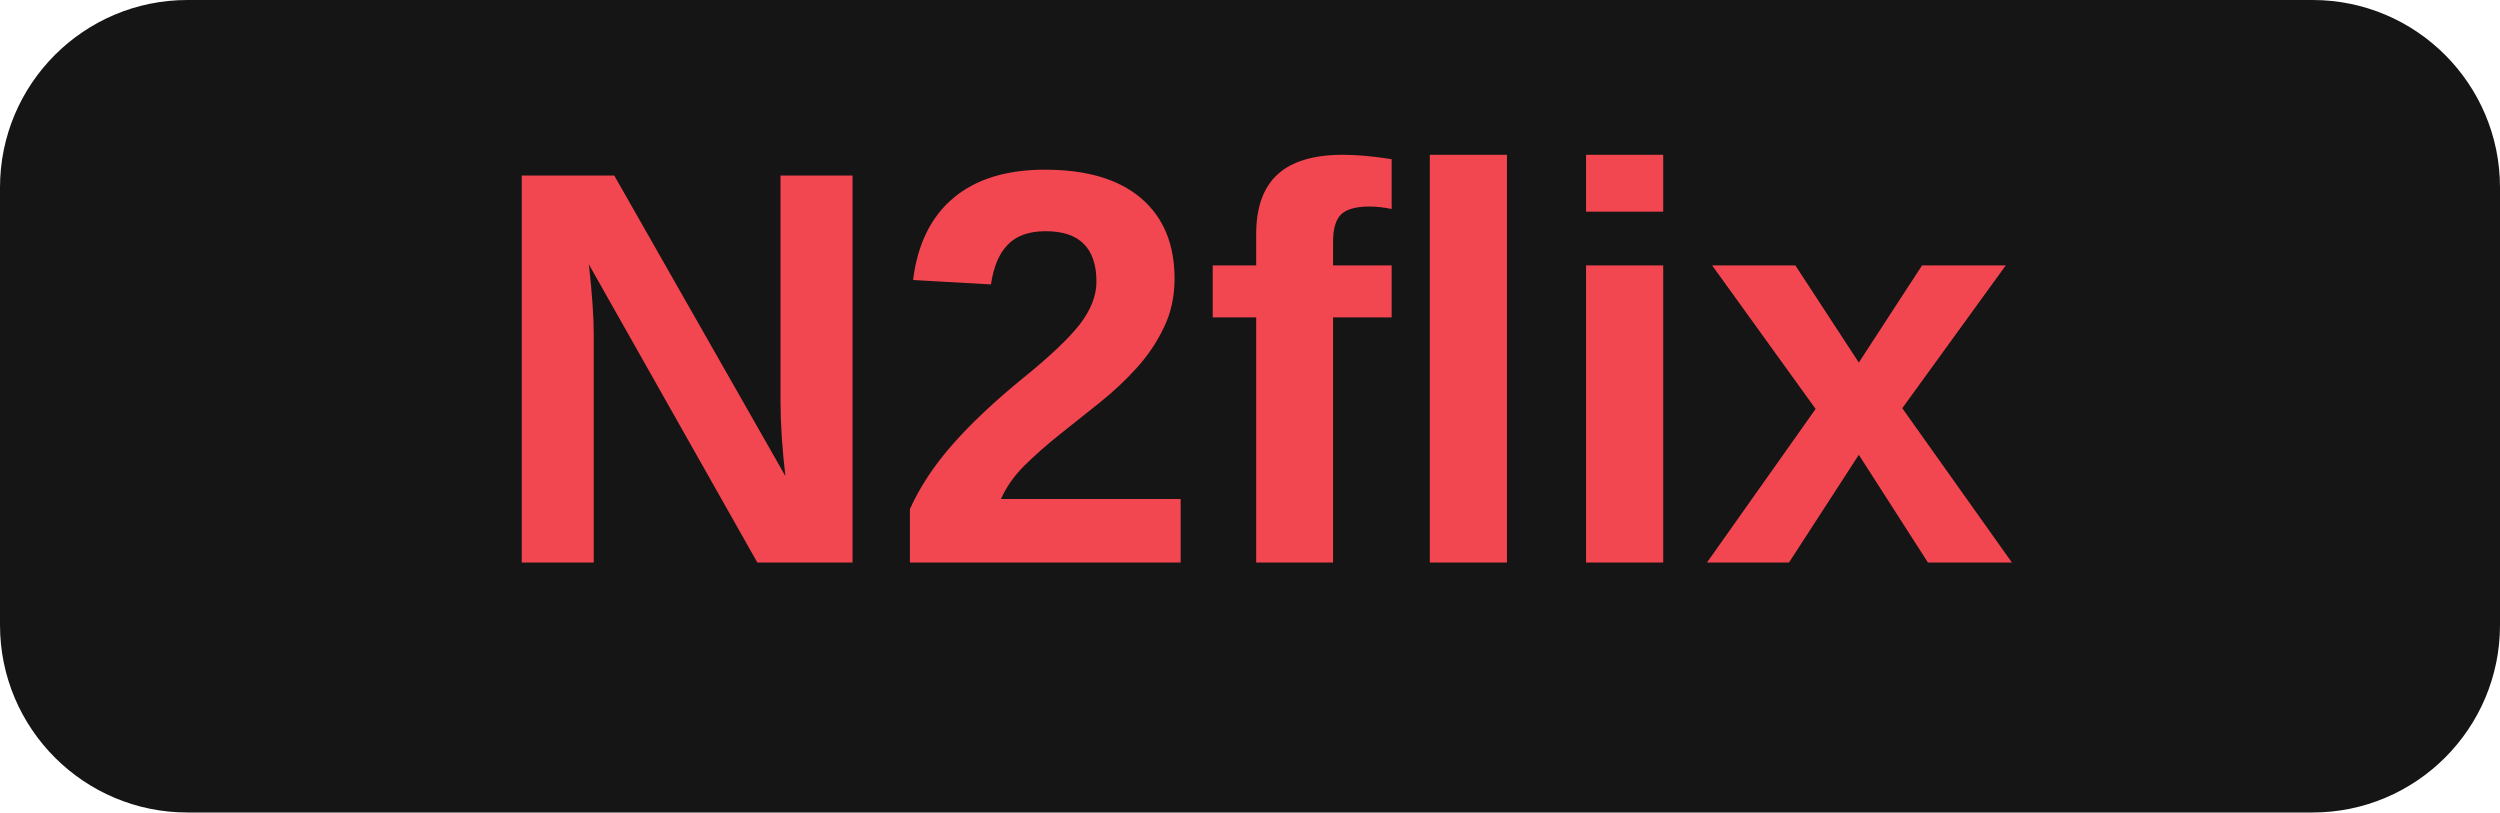
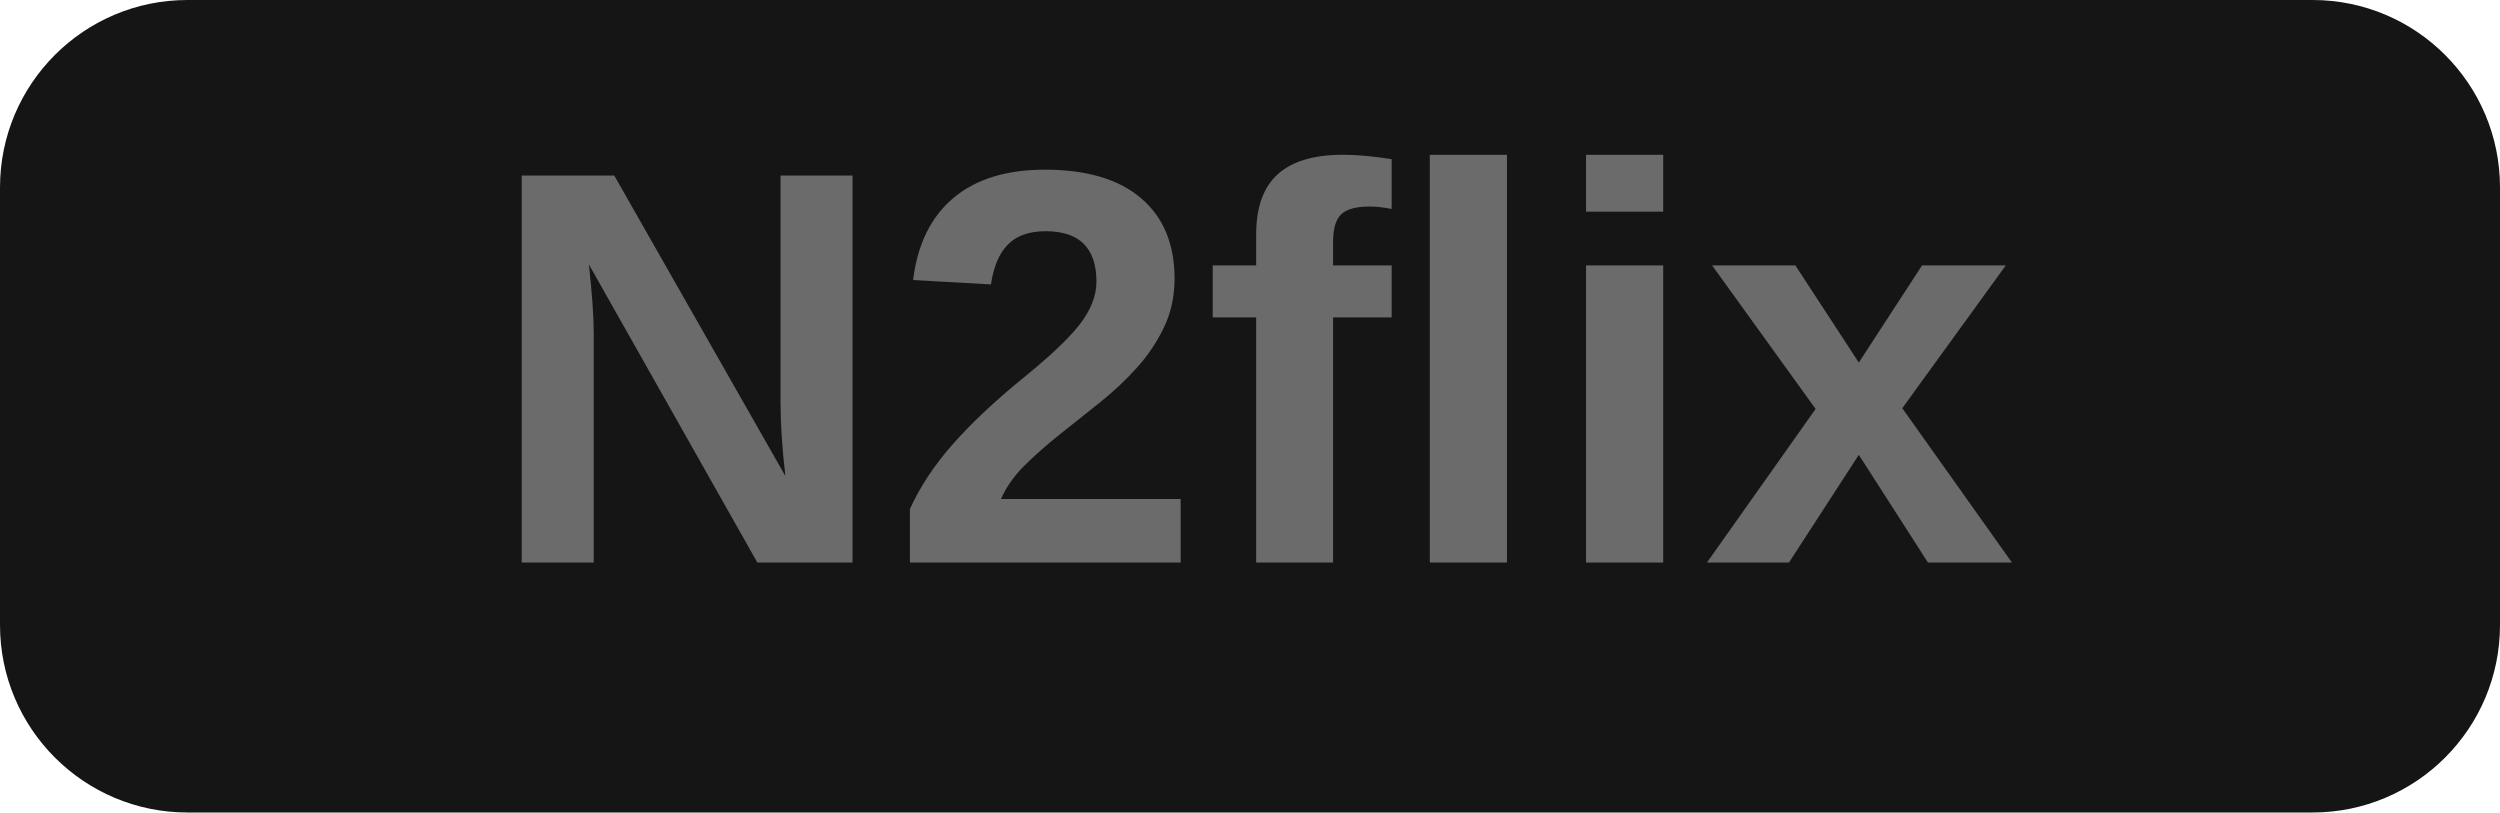
<svg xmlns="http://www.w3.org/2000/svg" viewBox="0 0 160 52">
  <rect width="160" height="52" rx="12" fill="#151515" />
-   <text x="80" y="36" fill="#f24651" font-family="Arial,sans-serif" font-size="36" font-weight="900" text-anchor="middle">N2flix</text>
+   <text x="80" y="36" fill="#6b6b6b" font-family="Arial,sans-serif" font-size="36" font-weight="900" text-anchor="middle">N2flix</text>
</svg>
